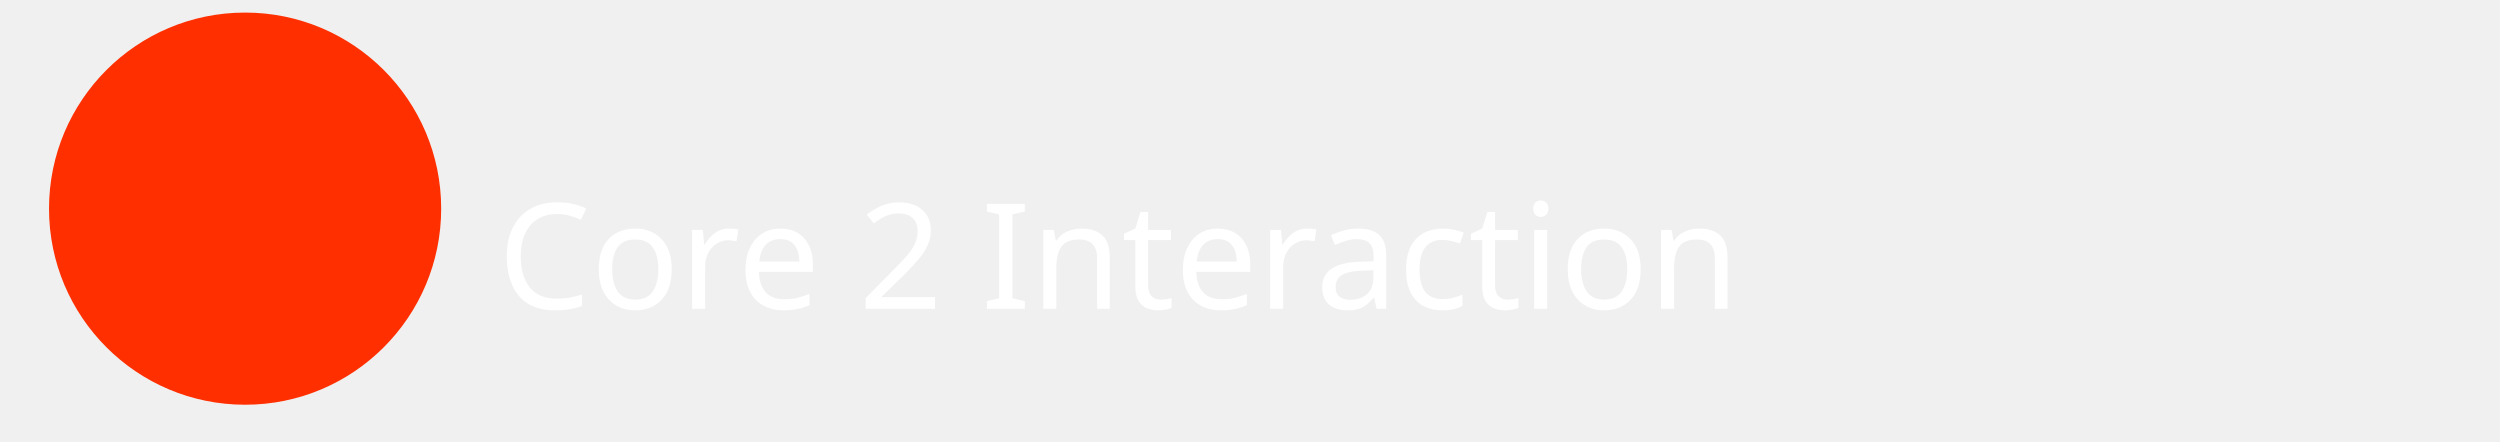
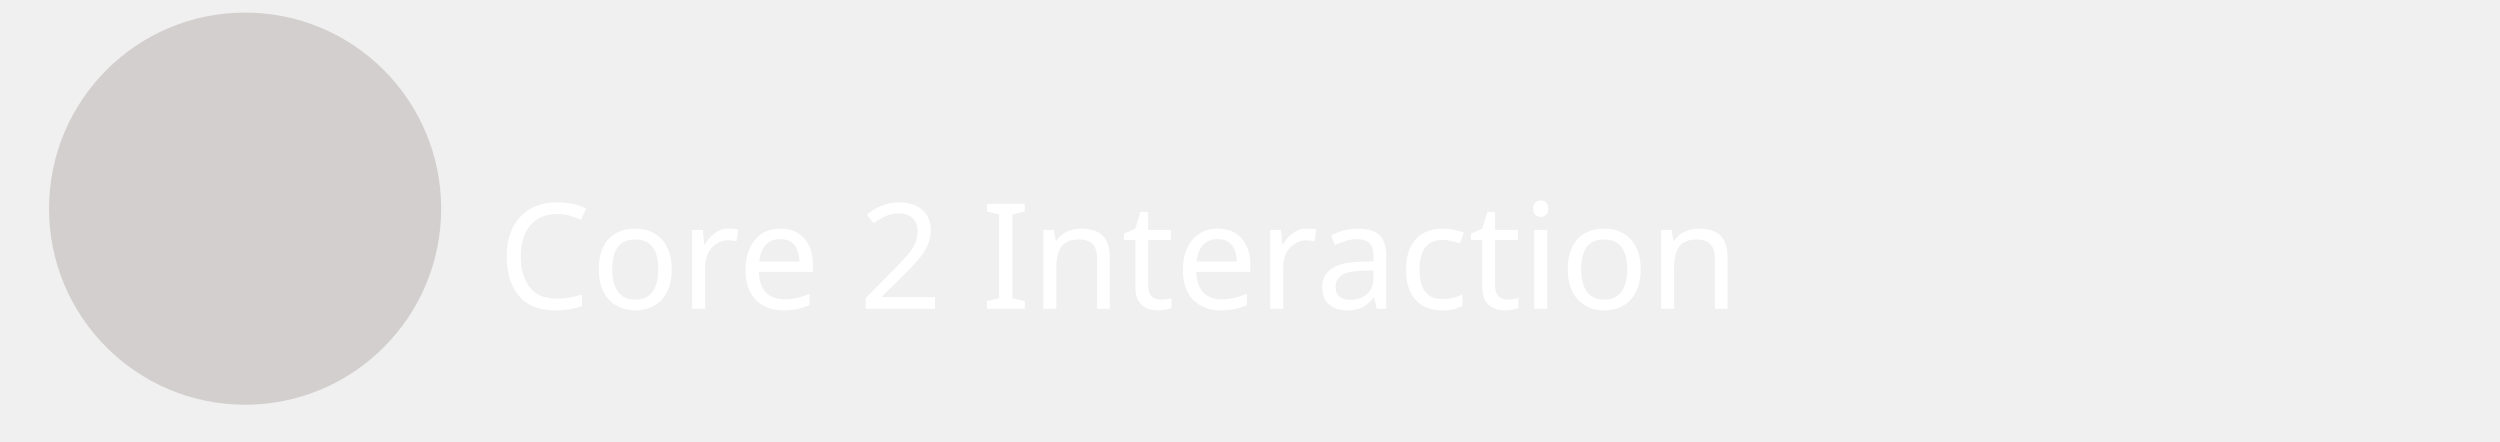
<svg xmlns="http://www.w3.org/2000/svg" version="1.1" id="Layer_1" x="0px" y="0px" viewBox="0 0 204 36" style="enable-background:new 0 0 204 36;" xml:space="preserve">
  <style type="text/css">
- 	.st0{fill:#FF2F00;}
+ 	.st0{fill:#d4cfcf;}
	.st4{font-size:16px;}
	.st3{fill:#fff;}
	.poppins-medium {
  font-family: "Poppins", sans-serif;
  font-weight: 500;
  font-style: normal;
}
</style>
  <g id="Group_1" transform="translate(-45 -127.274)">
    <circle id="Circle_1" class="st0" cx="65" cy="144.3" r="16" />
  </g>
  <text transform="matrix(1 0 0 1 40.6177 25.1986)" class="st3" font-weight="100" font-family="Poppins , sans-serif">Core 2 Interaction</text>
</svg>
